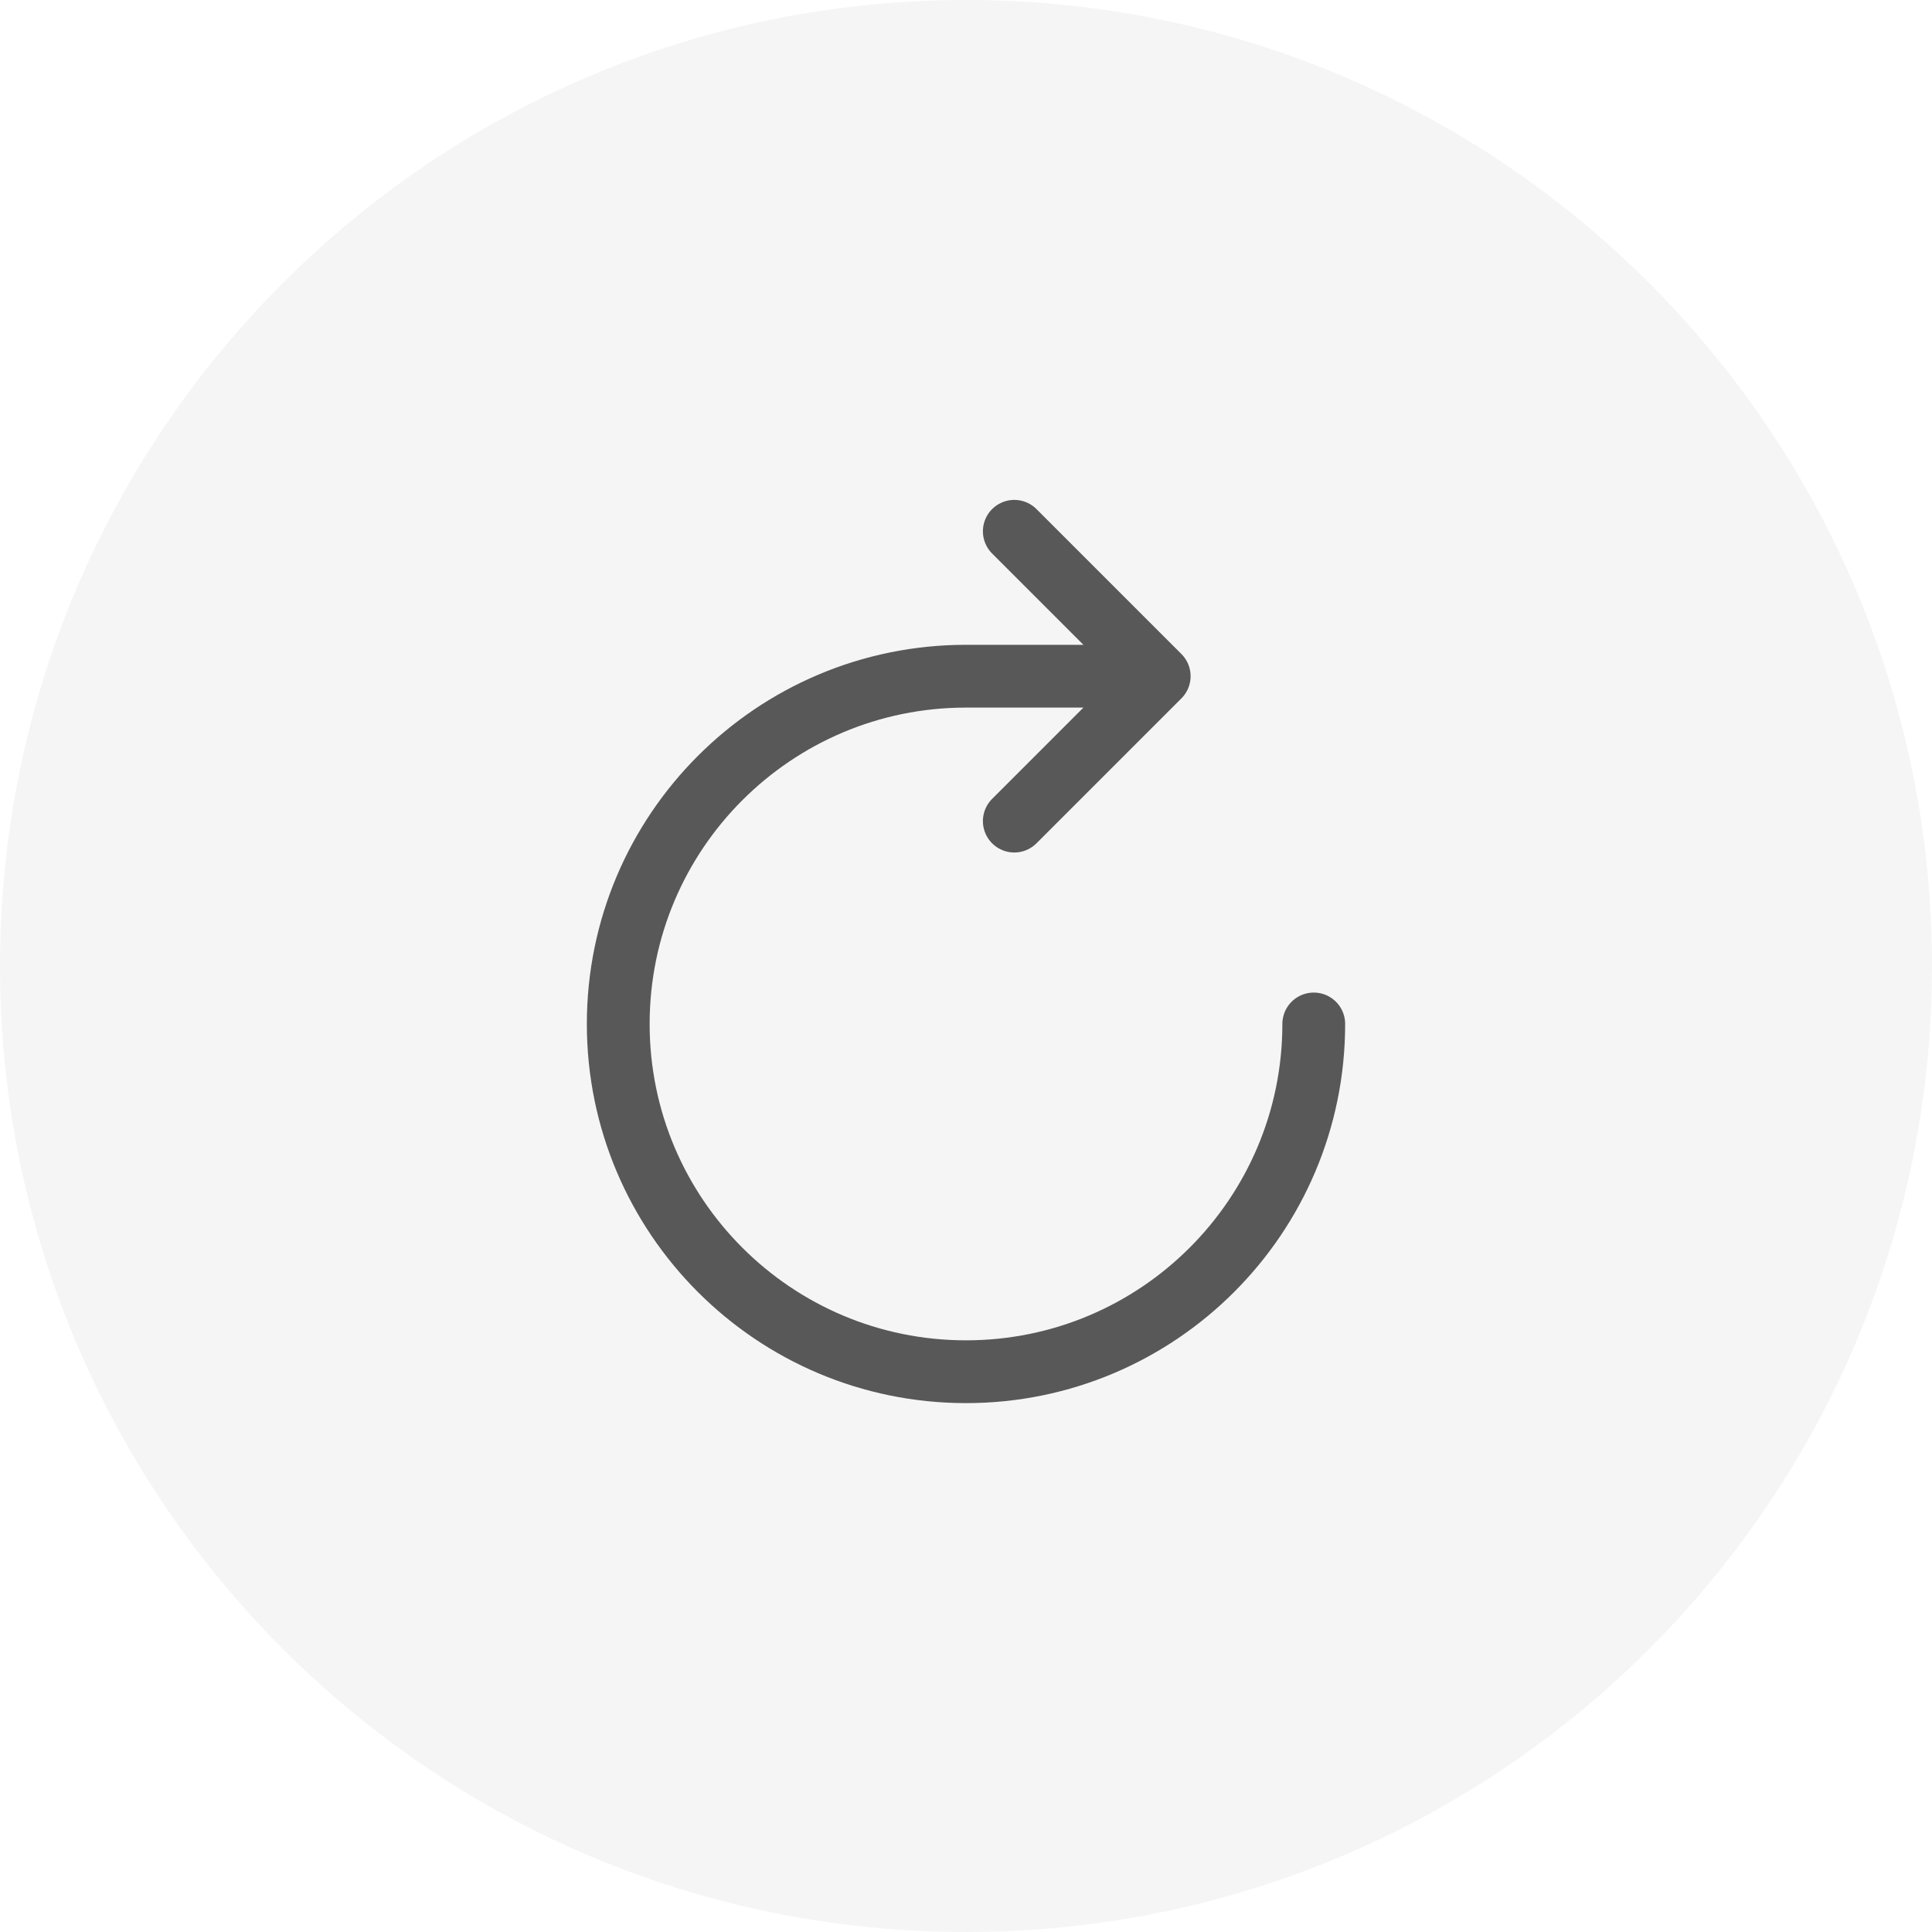
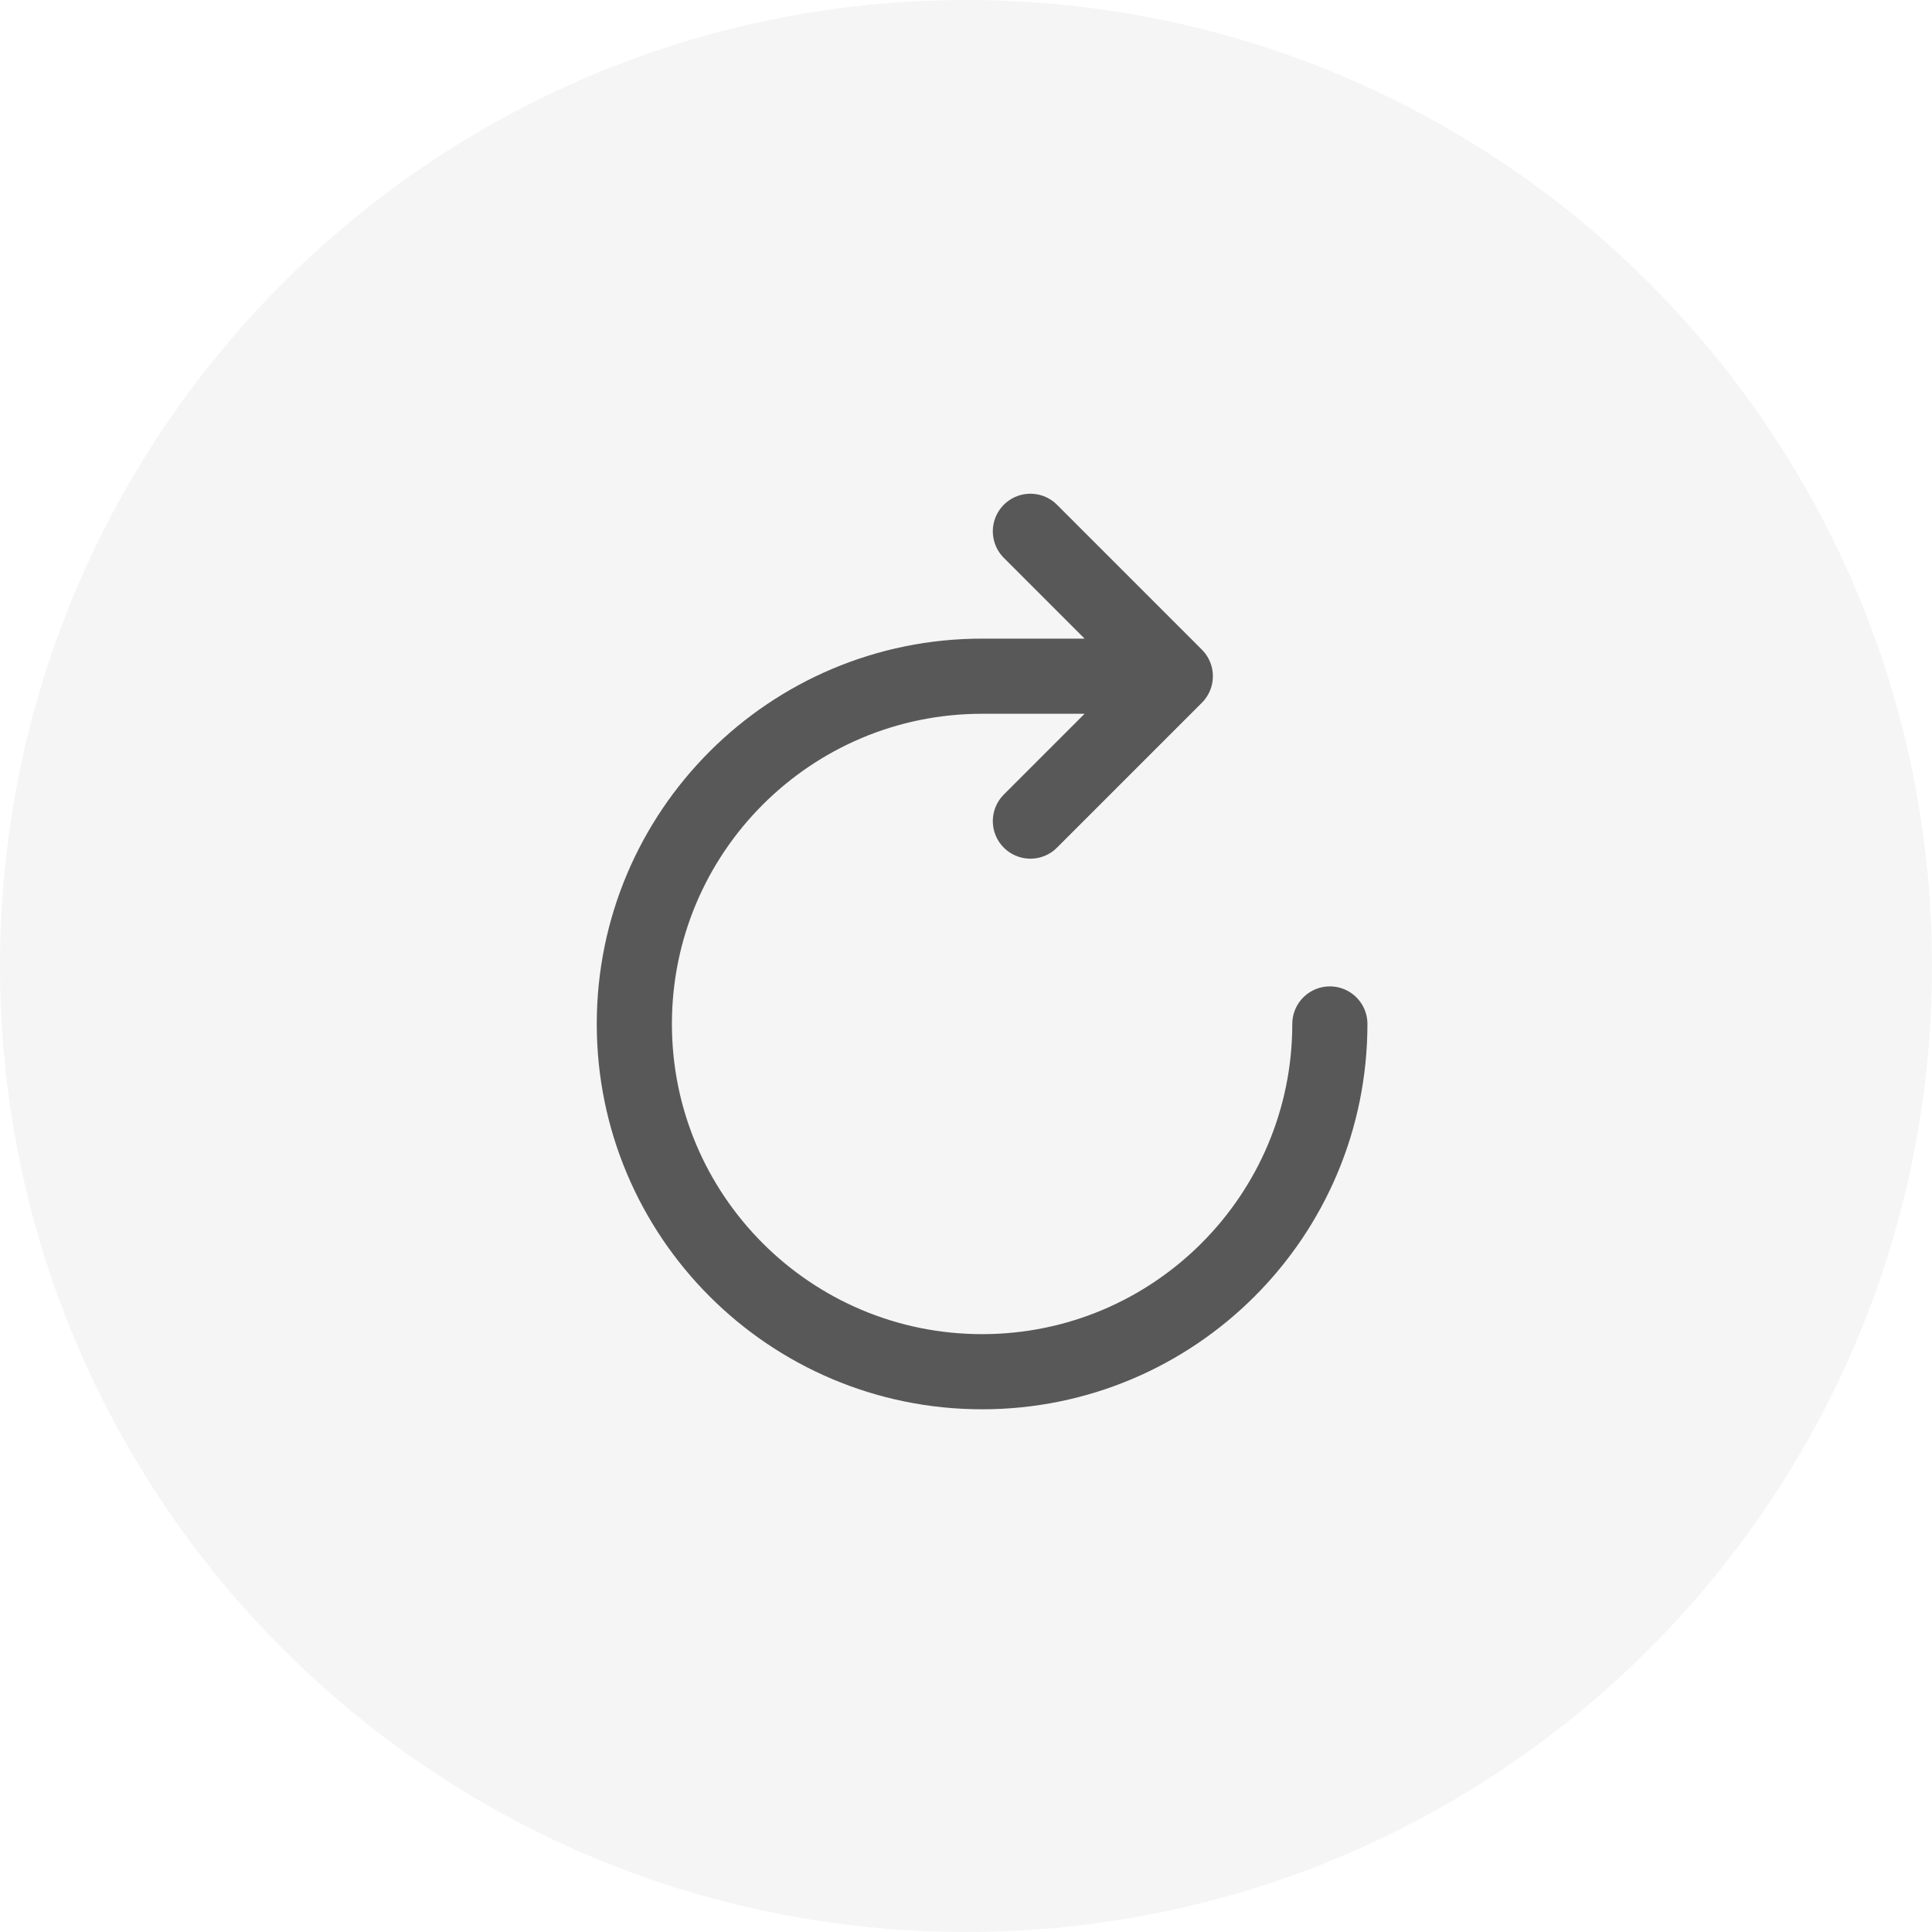
<svg xmlns="http://www.w3.org/2000/svg" width="36" height="36" viewBox="0 0 36 36">
  <circle cx="18" cy="18" r="18" fill="#000000" fill-opacity="0.04" />
-   <g transform="translate(1.8 1.8) scale(0.90)">
-     <path d="M25.2 19.2C25.2 23.176 21.976 26.4 18 26.4C14.024 26.4 10.8 23.176 10.8 19.2C10.8 15.224 14.024 12 18 12H22M19 9L22 12L19 15" fill="none" stroke="#000000" stroke-opacity="0.64" stroke-width="1.3" stroke-linecap="round" stroke-linejoin="round" />
+   <g transform="translate(2.1 1.8) scale(0.90)">
+     <path d="M25.2 19.2C25.2 23.176 21.976 26.4 18 26.4C14.024 26.4 10.8 23.176 10.8 19.2C10.8 15.224 14.024 12 18 12H22M19 9L22 12L19 15" fill="none" stroke="#000000" stroke-opacity="0.64" stroke-width="1.556" stroke-linecap="round" stroke-linejoin="round" />
  </g>
</svg>
